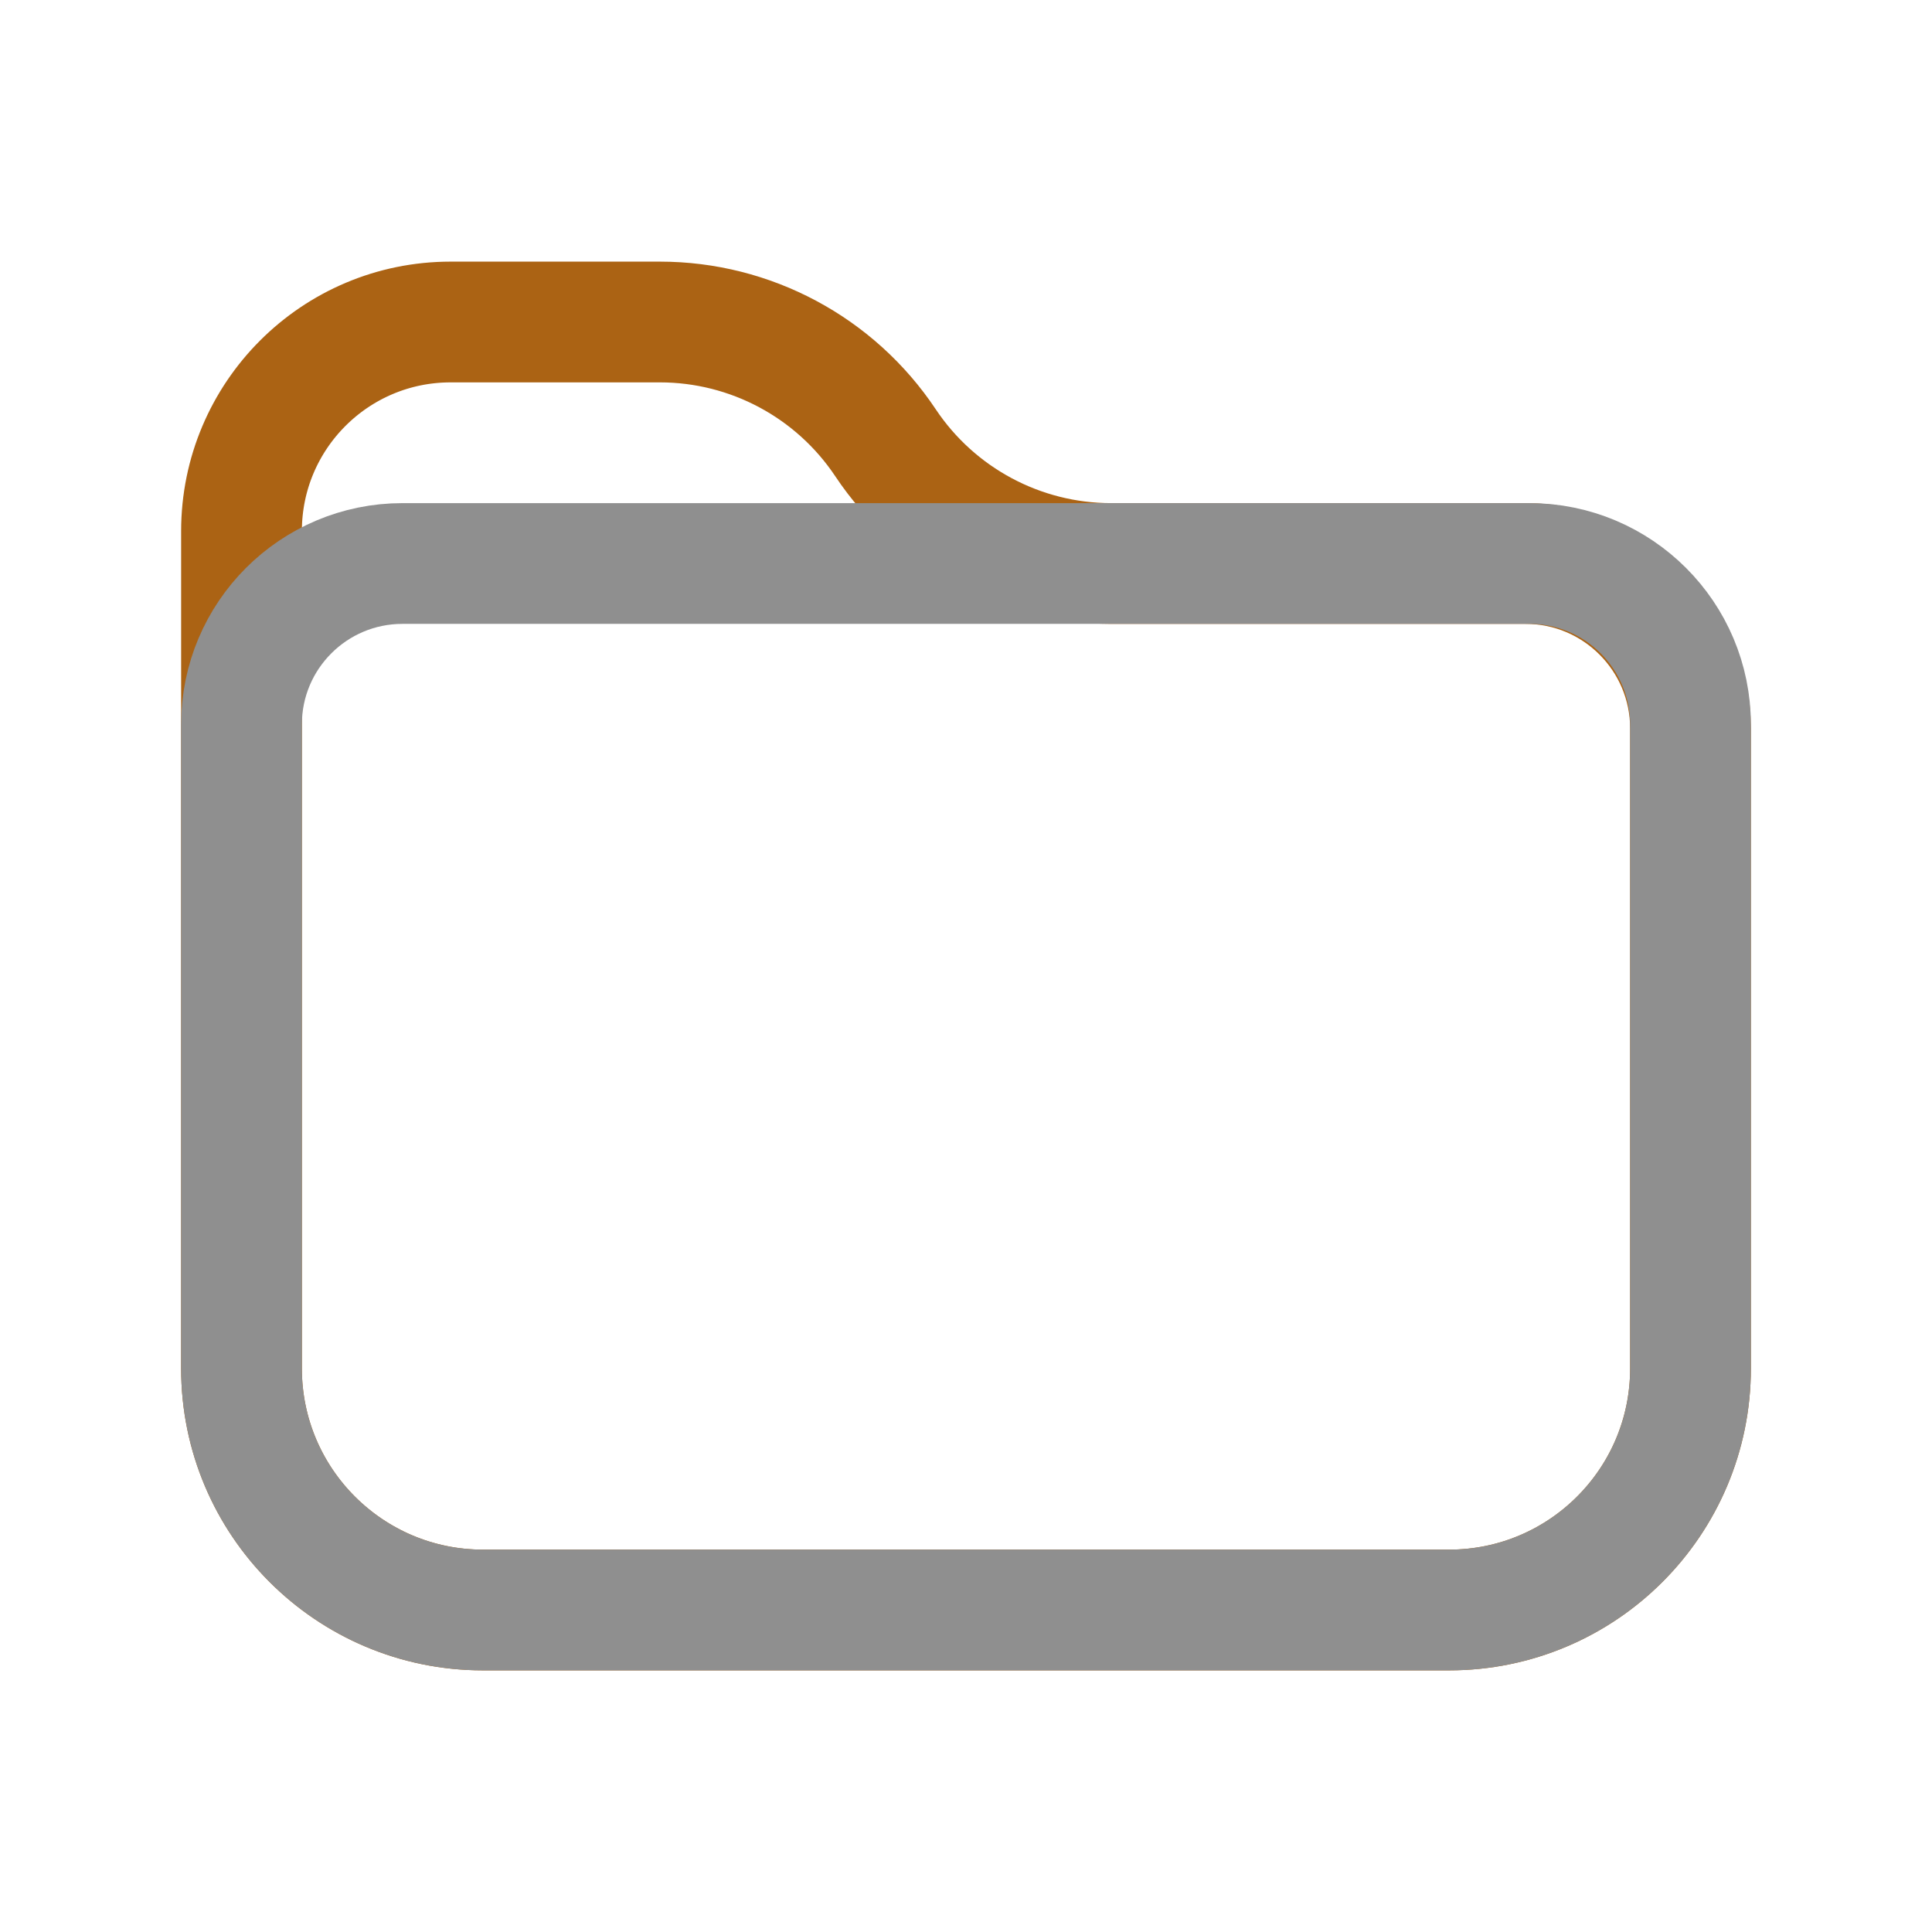
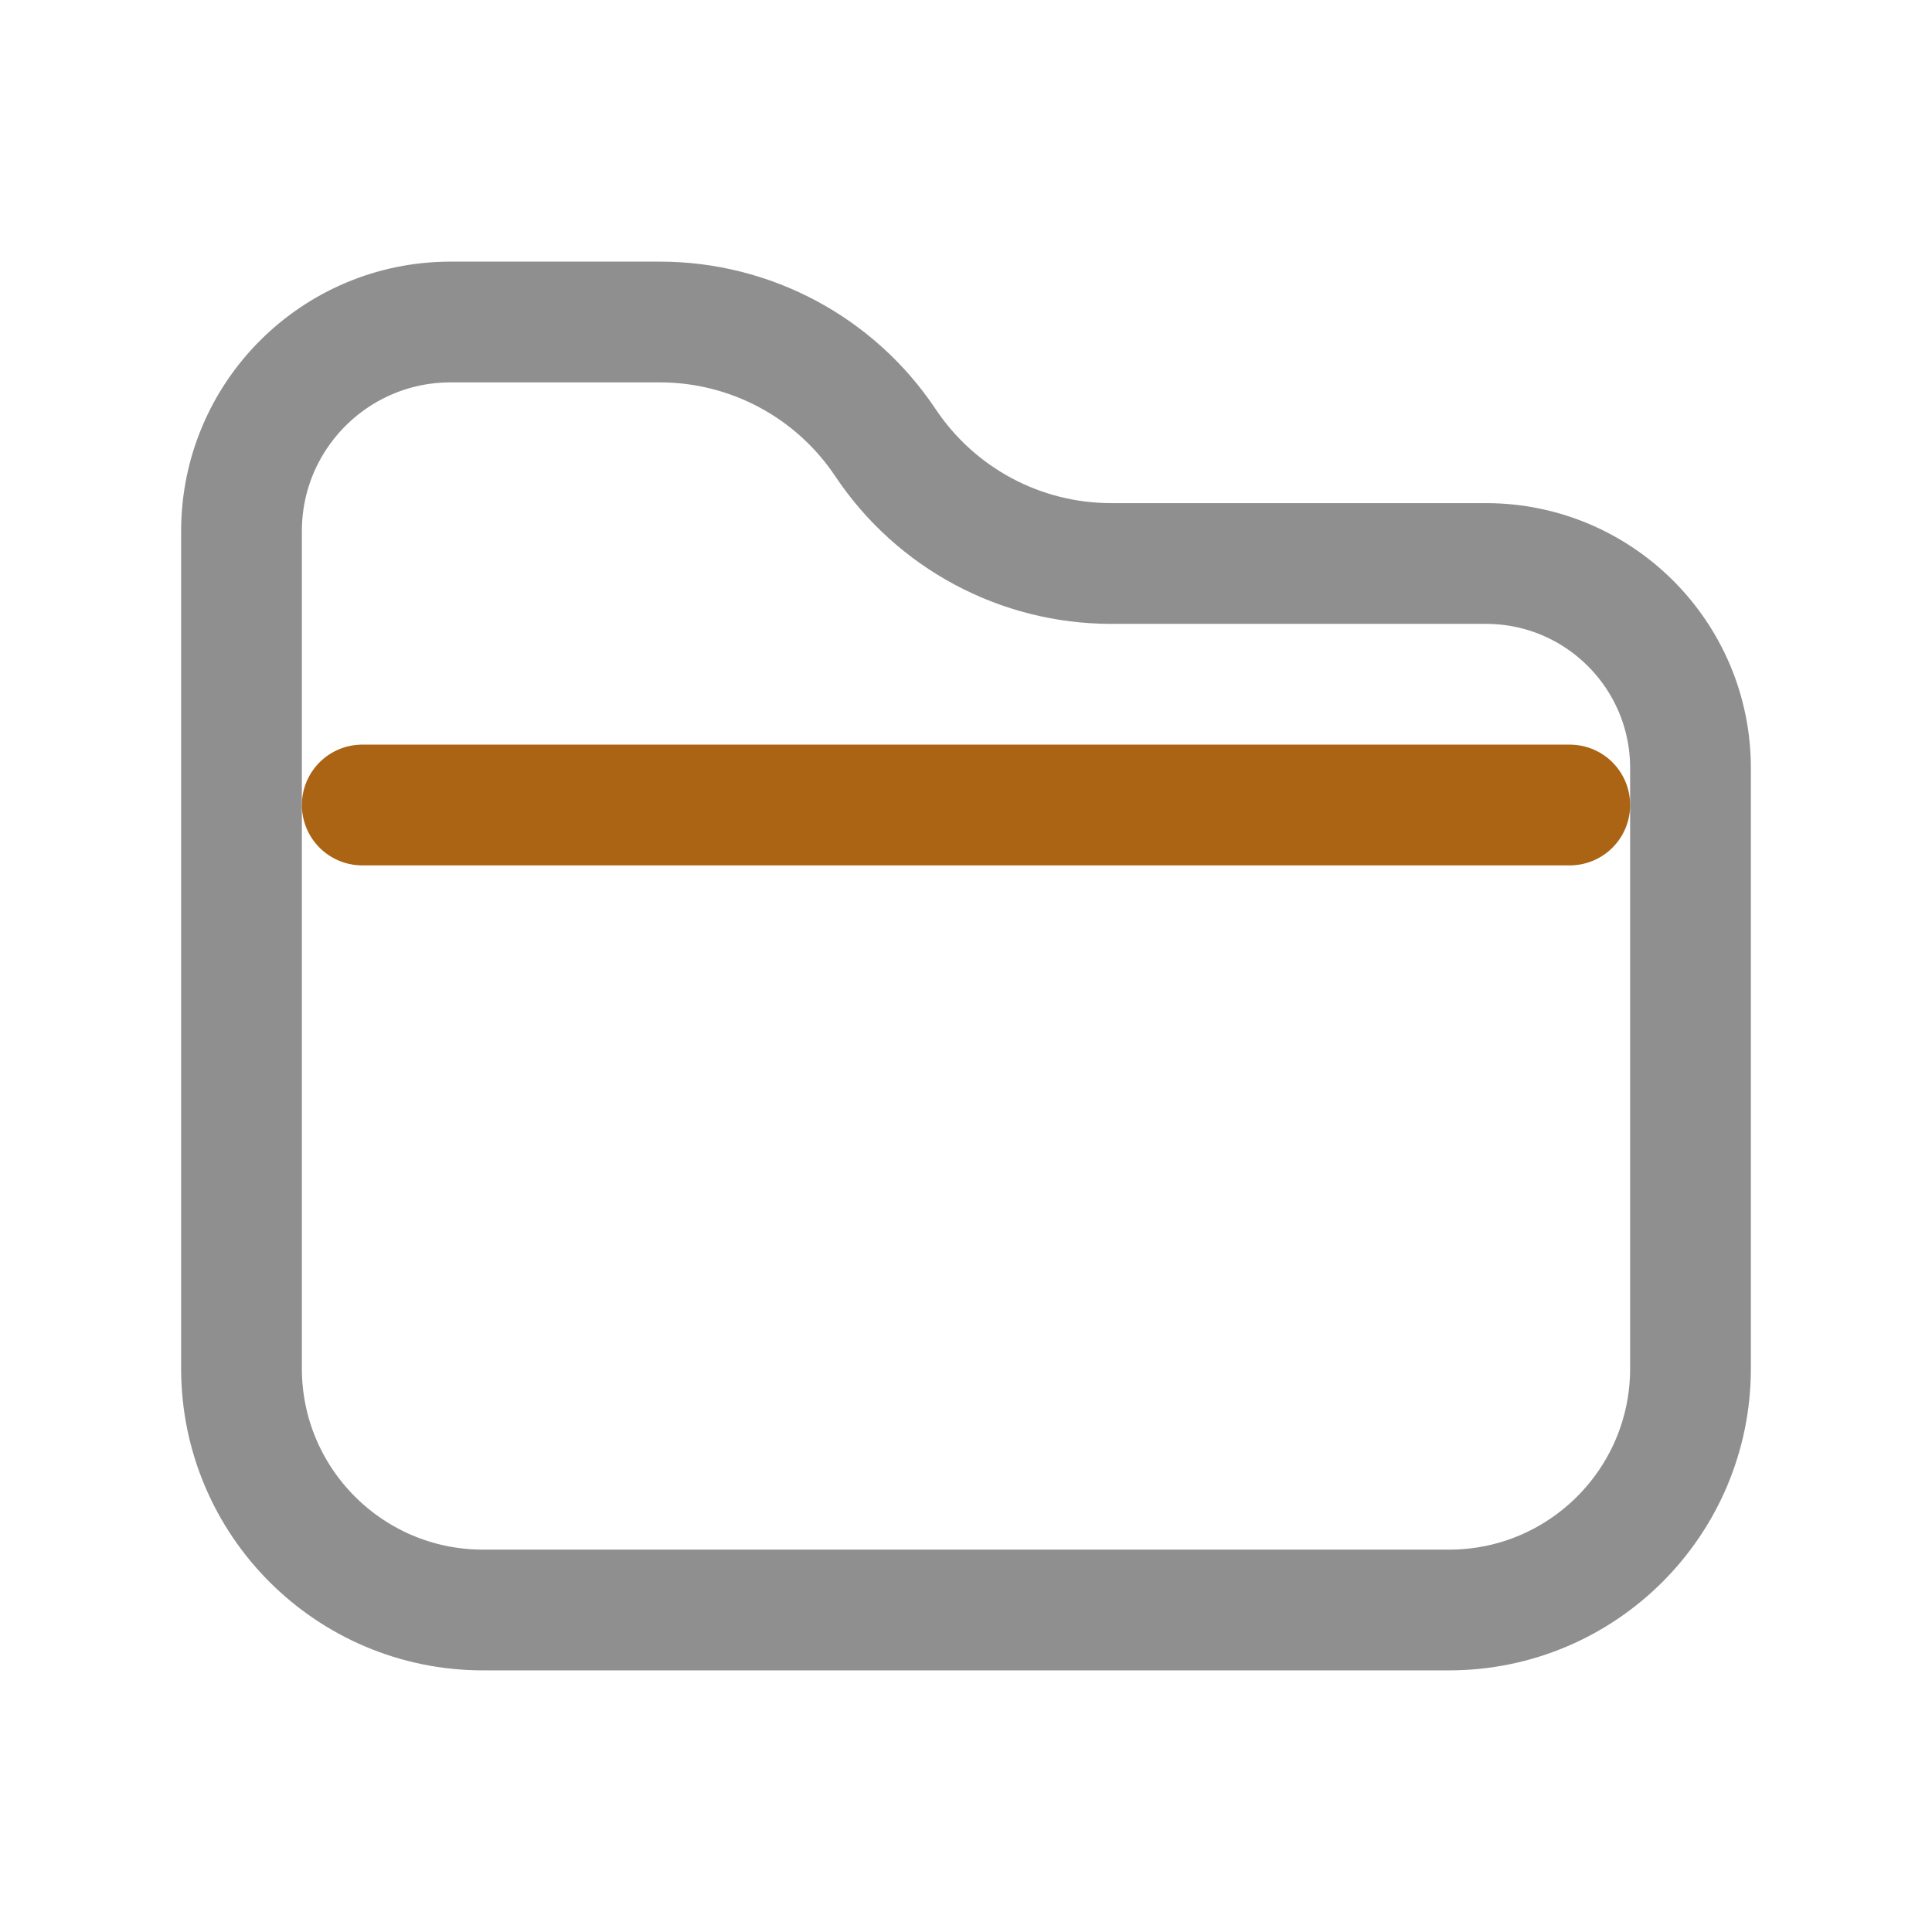
<svg xmlns="http://www.w3.org/2000/svg" width="24" height="24" viewBox="0 0 24 24" fill="none">
-   <g transform="translate(-284 -196)">
-     <path d="M305 213V205.05C305 203.918 304.082 203 302.95 203H297.803C296.677 203 295.625 202.437 295 201.5C294.375 200.563 293.323 200 292.197 200H289.598C288.163 200 287 201.163 287 202.598V213C287 214.657 288.343 216 290 216H302C303.657 216 305 214.657 305 213Z" stroke="#AB6314" stroke-width="1.5" stroke-linecap="round" stroke-linejoin="round" />
-     <path d="M305 213V205C305 203.895 304.105 203 303 203H296H289C287.895 203 287 203.895 287 205V213C287 214.657 288.343 216 290 216H302C303.657 216 305 214.657 305 213Z" stroke="#8F8F8F" stroke-width="1.5" stroke-linecap="round" stroke-linejoin="round" />
+   <g transform="translate(-240 -196)">
+     <path d="M261 213V205.541C261 204.138 259.862 203 258.459 203H253.803C252.677 203 251.625 202.437 251 201.5C250.375 200.563 249.323 200 248.197 200H245.598C244.163 200 243 201.163 243 202.598V213C243 214.657 244.343 216 246 216H258C259.657 216 261 214.657 261 213Z" stroke="#8F8F8F" stroke-width="1.5" stroke-linecap="round" stroke-linejoin="round" />
+     <path d="M244.5 206H259.5" stroke="#AB6314" stroke-width="1.5" stroke-linecap="round" />
  </g>
</svg>
